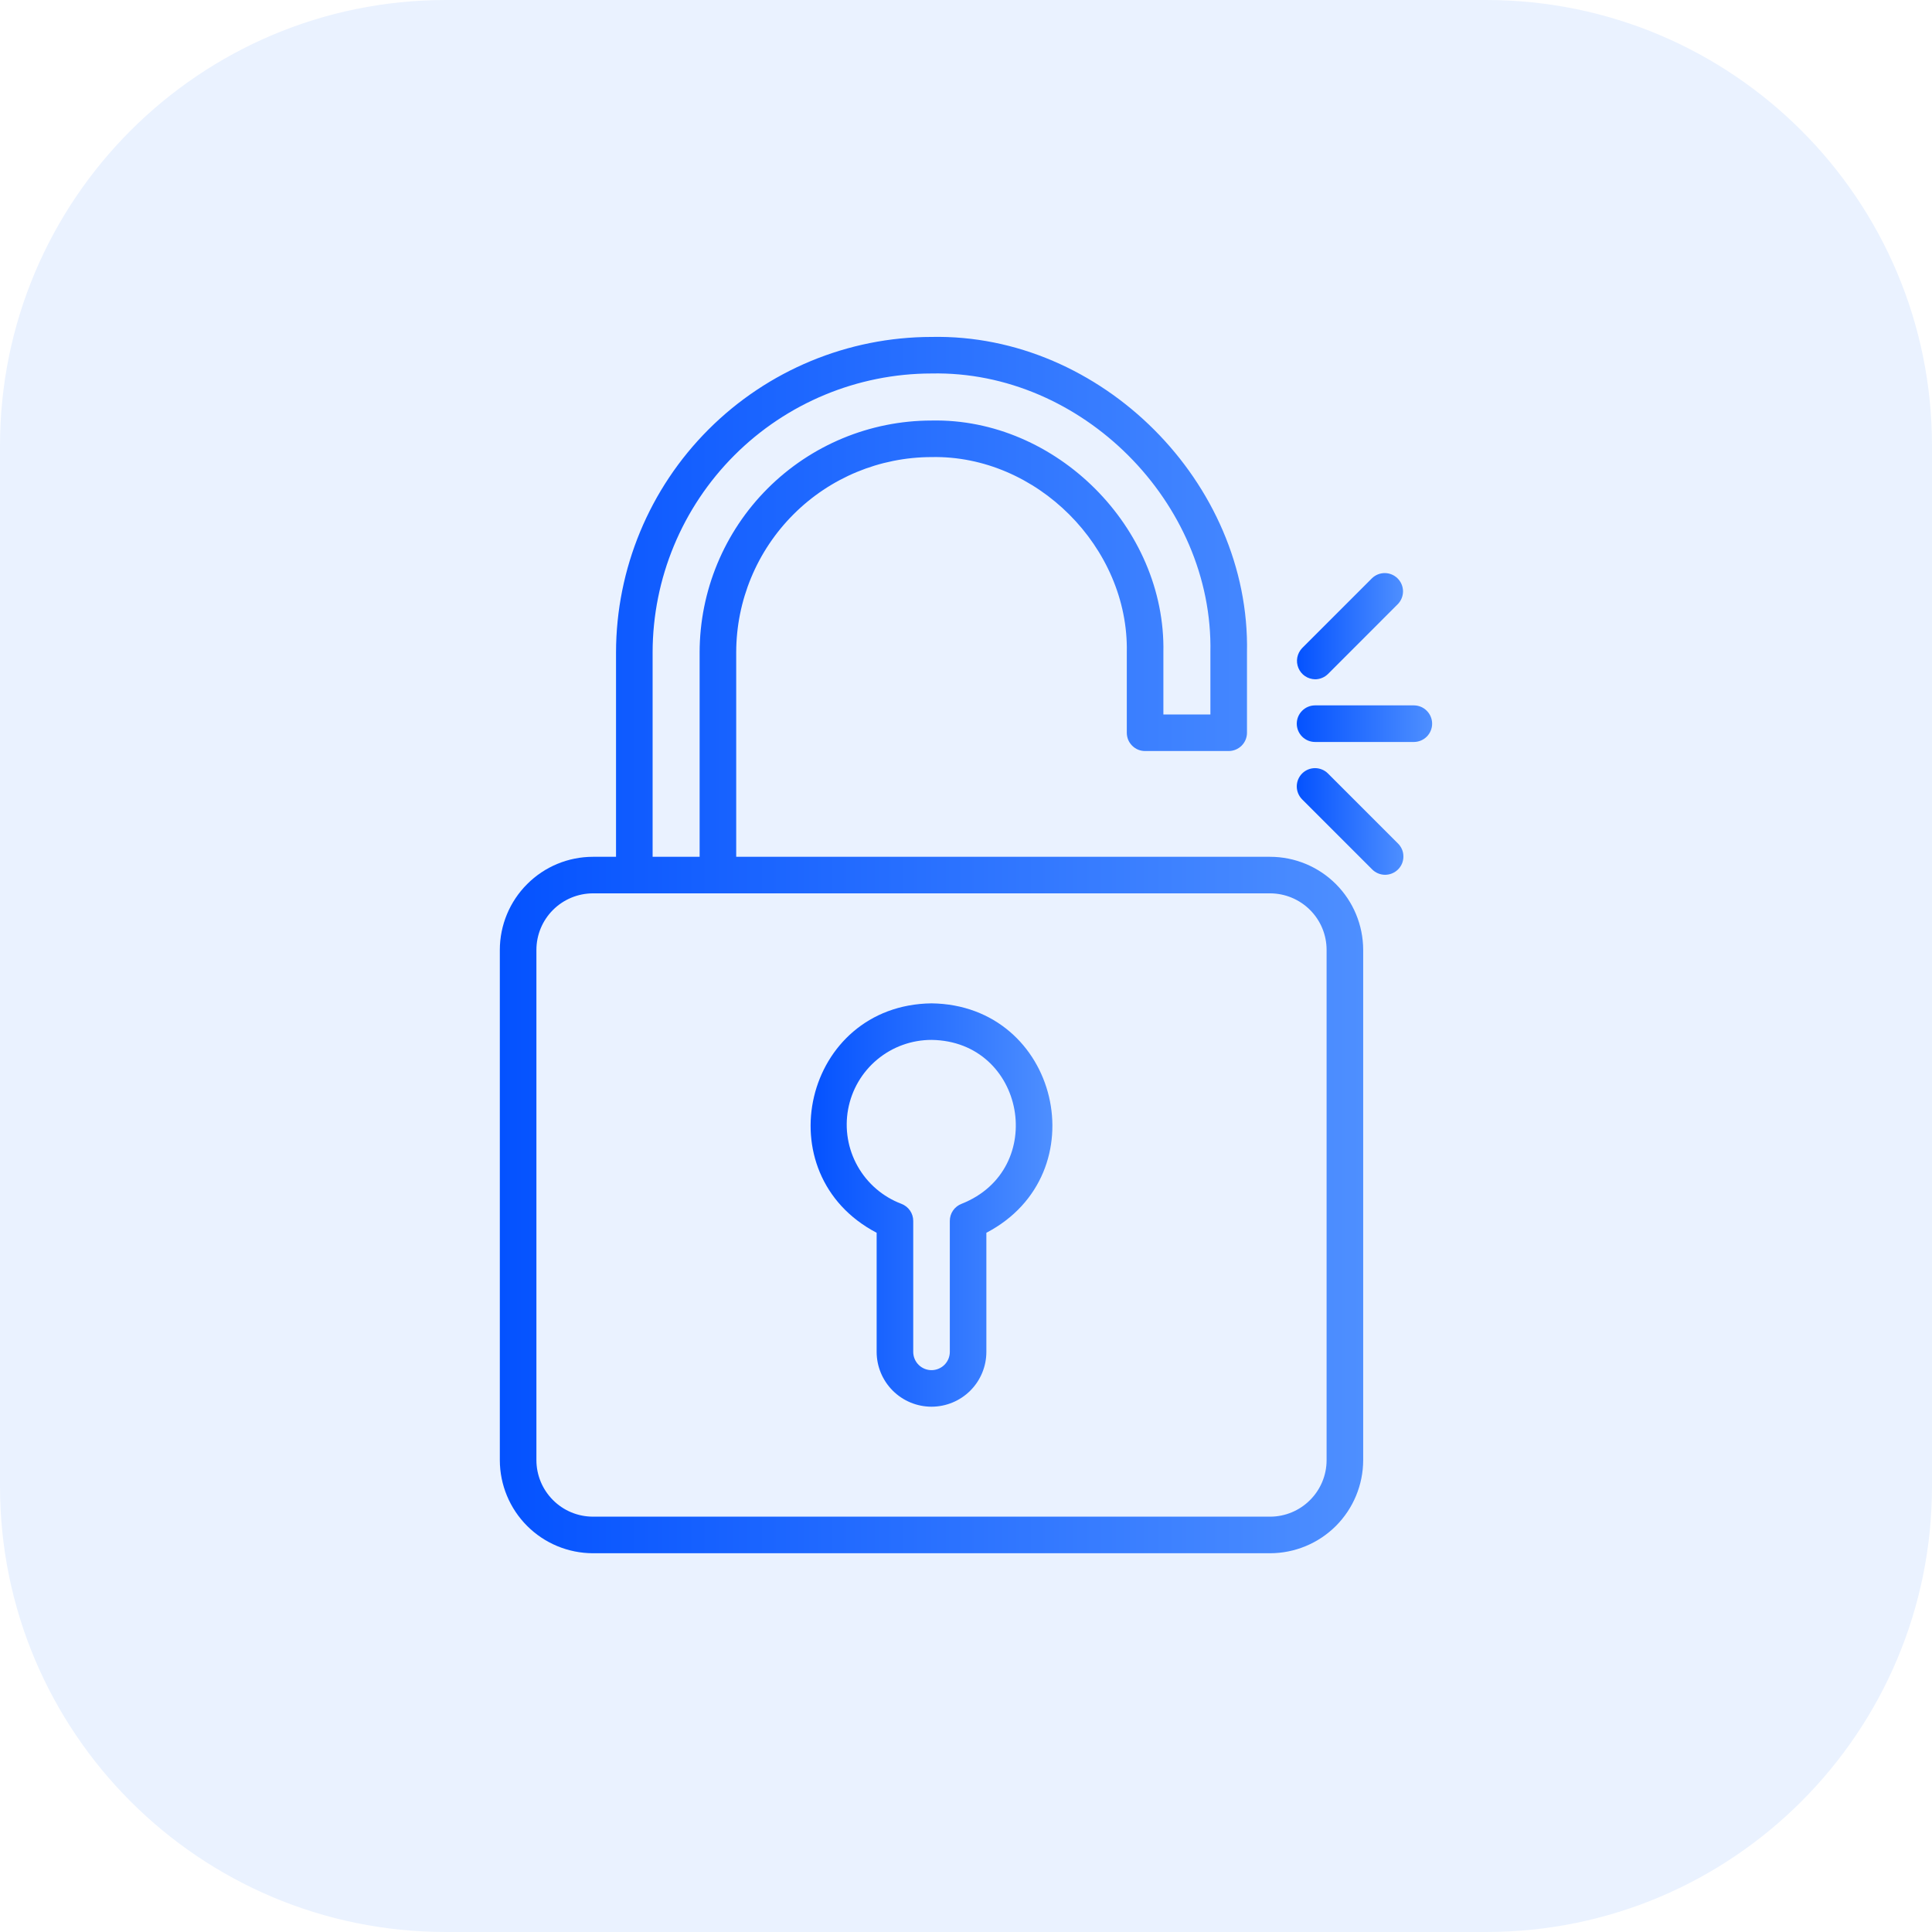
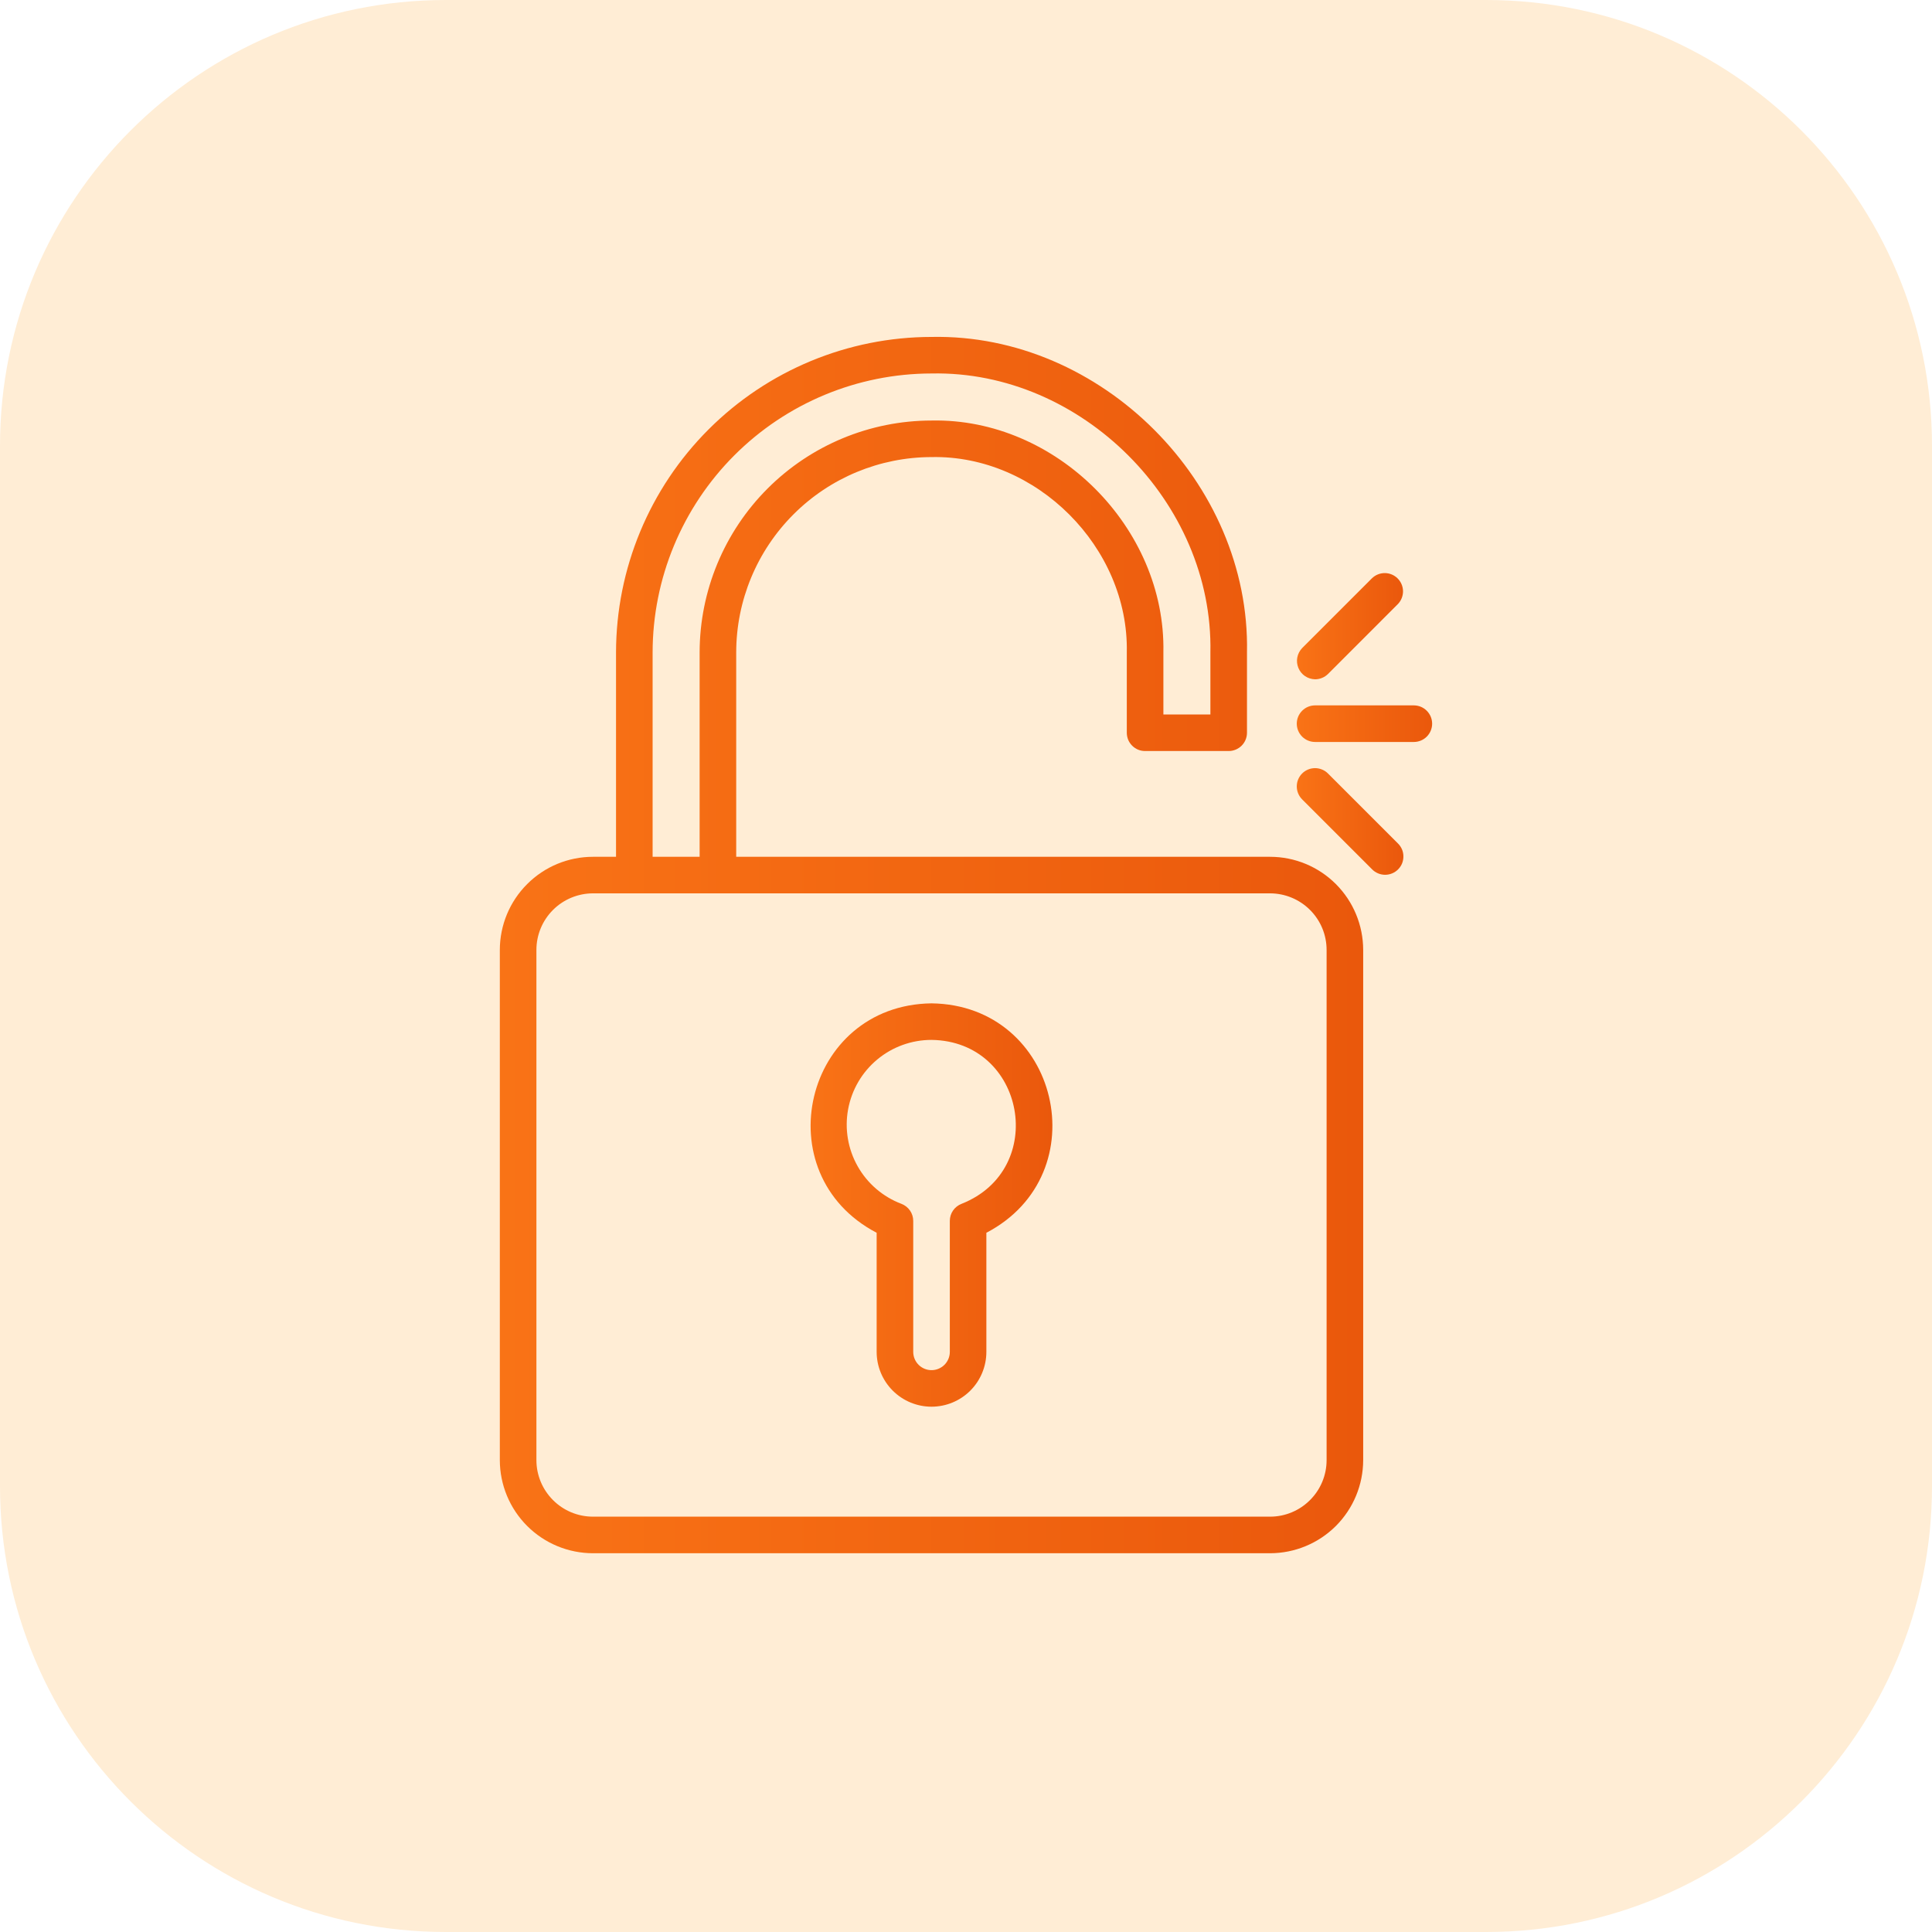
<svg xmlns="http://www.w3.org/2000/svg" width="48" height="48" viewBox="0 0 48 48" fill="none">
-   <path d="M0 11.077C0 4.959 4.959 0 11.077 0H36.923C43.041 0 48 4.959 48 11.077V36.923C48 43.041 43.041 48 36.923 48H11.077C4.959 48 0 43.041 0 36.923V11.077Z" fill="#EAF2FF" />
+   <path d="M0 11.077C0 4.959 4.959 0 11.077 0H36.923C43.041 0 48 4.959 48 11.077V36.923C48 43.041 43.041 48 36.923 48H11.077C4.959 48 0 43.041 0 36.923V11.077Z" fill="#ffedd5" />
  <path d="M31.555 21.287H18.291V16.208C18.292 14.922 18.804 13.689 19.714 12.779C20.623 11.869 21.857 11.358 23.143 11.356C25.752 11.302 28.048 13.602 27.995 16.208V18.205C27.995 18.265 28.007 18.324 28.029 18.379C28.052 18.434 28.086 18.484 28.128 18.526C28.17 18.568 28.22 18.602 28.275 18.625C28.331 18.648 28.39 18.659 28.449 18.659H30.526C30.647 18.659 30.762 18.611 30.848 18.526C30.933 18.441 30.981 18.325 30.981 18.205V16.208C31.066 11.996 27.36 8.283 23.143 8.371C21.065 8.373 19.073 9.2 17.604 10.669C16.134 12.138 15.308 14.13 15.305 16.208V21.287H14.732C14.118 21.287 13.53 21.531 13.097 21.965C12.663 22.398 12.419 22.986 12.418 23.6V36.277C12.419 36.89 12.663 37.478 13.097 37.912C13.53 38.345 14.118 38.589 14.732 38.59H31.555C32.168 38.589 32.756 38.345 33.19 37.912C33.623 37.478 33.867 36.89 33.868 36.277V23.6C33.867 22.986 33.623 22.398 33.19 21.965C32.756 21.531 32.168 21.287 31.555 21.287ZM16.214 16.208C16.216 14.371 16.947 12.61 18.246 11.311C19.545 10.012 21.306 9.281 23.143 9.279C26.871 9.201 30.148 12.484 30.072 16.208V17.751H28.904V16.208C28.966 13.114 26.241 10.383 23.143 10.448C21.616 10.449 20.151 11.057 19.071 12.137C17.991 13.217 17.384 14.681 17.382 16.208V21.287H16.214V16.208ZM32.959 36.277C32.959 36.649 32.811 37.006 32.547 37.269C32.284 37.533 31.927 37.681 31.555 37.681H14.732C14.359 37.681 14.002 37.533 13.739 37.269C13.476 37.006 13.327 36.649 13.327 36.277V23.6C13.327 23.227 13.476 22.87 13.739 22.607C14.002 22.344 14.359 22.196 14.732 22.195H15.76C16.587 22.197 30.274 22.195 31.555 22.195C31.927 22.196 32.284 22.344 32.547 22.607C32.811 22.87 32.959 23.227 32.959 23.6V36.277Z" fill="url(#paint0_linear_4008_2105)" />
  <path d="M35.127 17.525H32.672C32.552 17.525 32.436 17.573 32.351 17.659C32.266 17.744 32.218 17.859 32.218 17.98C32.218 18.1 32.266 18.216 32.351 18.301C32.436 18.386 32.552 18.434 32.672 18.434H35.127C35.247 18.434 35.363 18.386 35.448 18.301C35.533 18.216 35.581 18.1 35.581 17.98C35.581 17.859 35.533 17.744 35.448 17.659C35.363 17.573 35.247 17.525 35.127 17.525Z" fill="url(#paint1_linear_4008_2105)" />
  <path d="M32.673 16.877C32.733 16.877 32.792 16.865 32.847 16.842C32.902 16.82 32.952 16.786 32.995 16.744L34.73 15.008C34.813 14.922 34.858 14.808 34.858 14.689C34.856 14.569 34.809 14.456 34.724 14.371C34.64 14.287 34.526 14.239 34.407 14.238C34.288 14.237 34.173 14.283 34.087 14.366L32.352 16.101C32.29 16.166 32.248 16.246 32.231 16.334C32.214 16.422 32.224 16.512 32.258 16.595C32.292 16.677 32.349 16.748 32.423 16.798C32.497 16.848 32.584 16.875 32.673 16.877Z" fill="url(#paint2_linear_4008_2105)" />
  <path d="M32.993 19.217C32.951 19.175 32.901 19.141 32.846 19.119C32.791 19.096 32.732 19.084 32.672 19.084C32.552 19.084 32.436 19.132 32.351 19.217C32.266 19.302 32.218 19.418 32.218 19.538C32.218 19.659 32.266 19.774 32.351 19.86L34.086 21.595C34.128 21.639 34.178 21.673 34.234 21.697C34.289 21.721 34.349 21.733 34.409 21.734C34.469 21.734 34.529 21.723 34.585 21.7C34.641 21.677 34.692 21.643 34.734 21.601C34.777 21.558 34.811 21.508 34.834 21.452C34.856 21.396 34.868 21.336 34.867 21.276C34.867 21.215 34.855 21.156 34.831 21.1C34.807 21.045 34.772 20.995 34.729 20.953L32.993 19.217Z" fill="url(#paint3_linear_4008_2105)" />
  <path d="M23.143 24.928C19.972 24.969 18.986 29.166 21.78 30.628V33.586C21.78 33.947 21.924 34.294 22.18 34.55C22.435 34.805 22.782 34.949 23.143 34.949C23.505 34.949 23.852 34.805 24.107 34.55C24.363 34.294 24.506 33.947 24.506 33.586V30.628C27.3 29.168 26.314 24.968 23.143 24.928ZM23.891 29.908C23.805 29.941 23.73 29.999 23.678 30.075C23.625 30.151 23.598 30.241 23.598 30.334V33.587C23.598 33.707 23.55 33.823 23.465 33.908C23.379 33.993 23.264 34.041 23.143 34.041C23.023 34.041 22.907 33.993 22.822 33.908C22.737 33.823 22.689 33.707 22.689 33.587V30.334C22.689 30.241 22.661 30.151 22.609 30.076C22.556 30 22.482 29.942 22.396 29.909C21.935 29.735 21.55 29.404 21.308 28.975C21.066 28.546 20.982 28.045 21.071 27.561C21.16 27.076 21.416 26.638 21.795 26.323C22.173 26.008 22.651 25.836 23.143 25.836C25.475 25.867 26.051 29.054 23.891 29.908Z" fill="url(#paint4_linear_4008_2105)" />
  <defs>
    <linearGradient id="paint0_linear_4008_2105" x1="12.418" y1="23.48" x2="33.868" y2="23.48" gradientUnits="userSpaceOnUse">
-       <stop stop-color="#0452FF" />
-       <stop offset="1" stop-color="#4E8FFF" />
+       <stop stop-color="#F97316" />
+       <stop offset="1" stop-color="#EA580C" />
    </linearGradient>
    <linearGradient id="paint1_linear_4008_2105" x1="32.218" y1="17.98" x2="35.581" y2="17.98" gradientUnits="userSpaceOnUse">
-       <stop stop-color="#0452FF" />
-       <stop offset="1" stop-color="#4E8FFF" />
+       <stop stop-color="#F97316" />
+       <stop offset="1" stop-color="#EA580C" />
    </linearGradient>
    <linearGradient id="paint2_linear_4008_2105" x1="32.223" y1="15.558" x2="34.858" y2="15.558" gradientUnits="userSpaceOnUse">
-       <stop stop-color="#0452FF" />
-       <stop offset="1" stop-color="#4E8FFF" />
+       <stop stop-color="#F97316" />
+       <stop offset="1" stop-color="#EA580C" />
    </linearGradient>
    <linearGradient id="paint3_linear_4008_2105" x1="32.218" y1="20.409" x2="34.868" y2="20.409" gradientUnits="userSpaceOnUse">
-       <stop stop-color="#0452FF" />
-       <stop offset="1" stop-color="#4E8FFF" />
+       <stop stop-color="#F97316" />
+       <stop offset="1" stop-color="#EA580C" />
    </linearGradient>
    <linearGradient id="paint4_linear_4008_2105" x1="20.139" y1="29.938" x2="26.147" y2="29.938" gradientUnits="userSpaceOnUse">
-       <stop stop-color="#0452FF" />
-       <stop offset="1" stop-color="#4E8FFF" />
+       <stop stop-color="#F97316" />
+       <stop offset="1" stop-color="#EA580C" />
    </linearGradient>
  </defs>
</svg>
